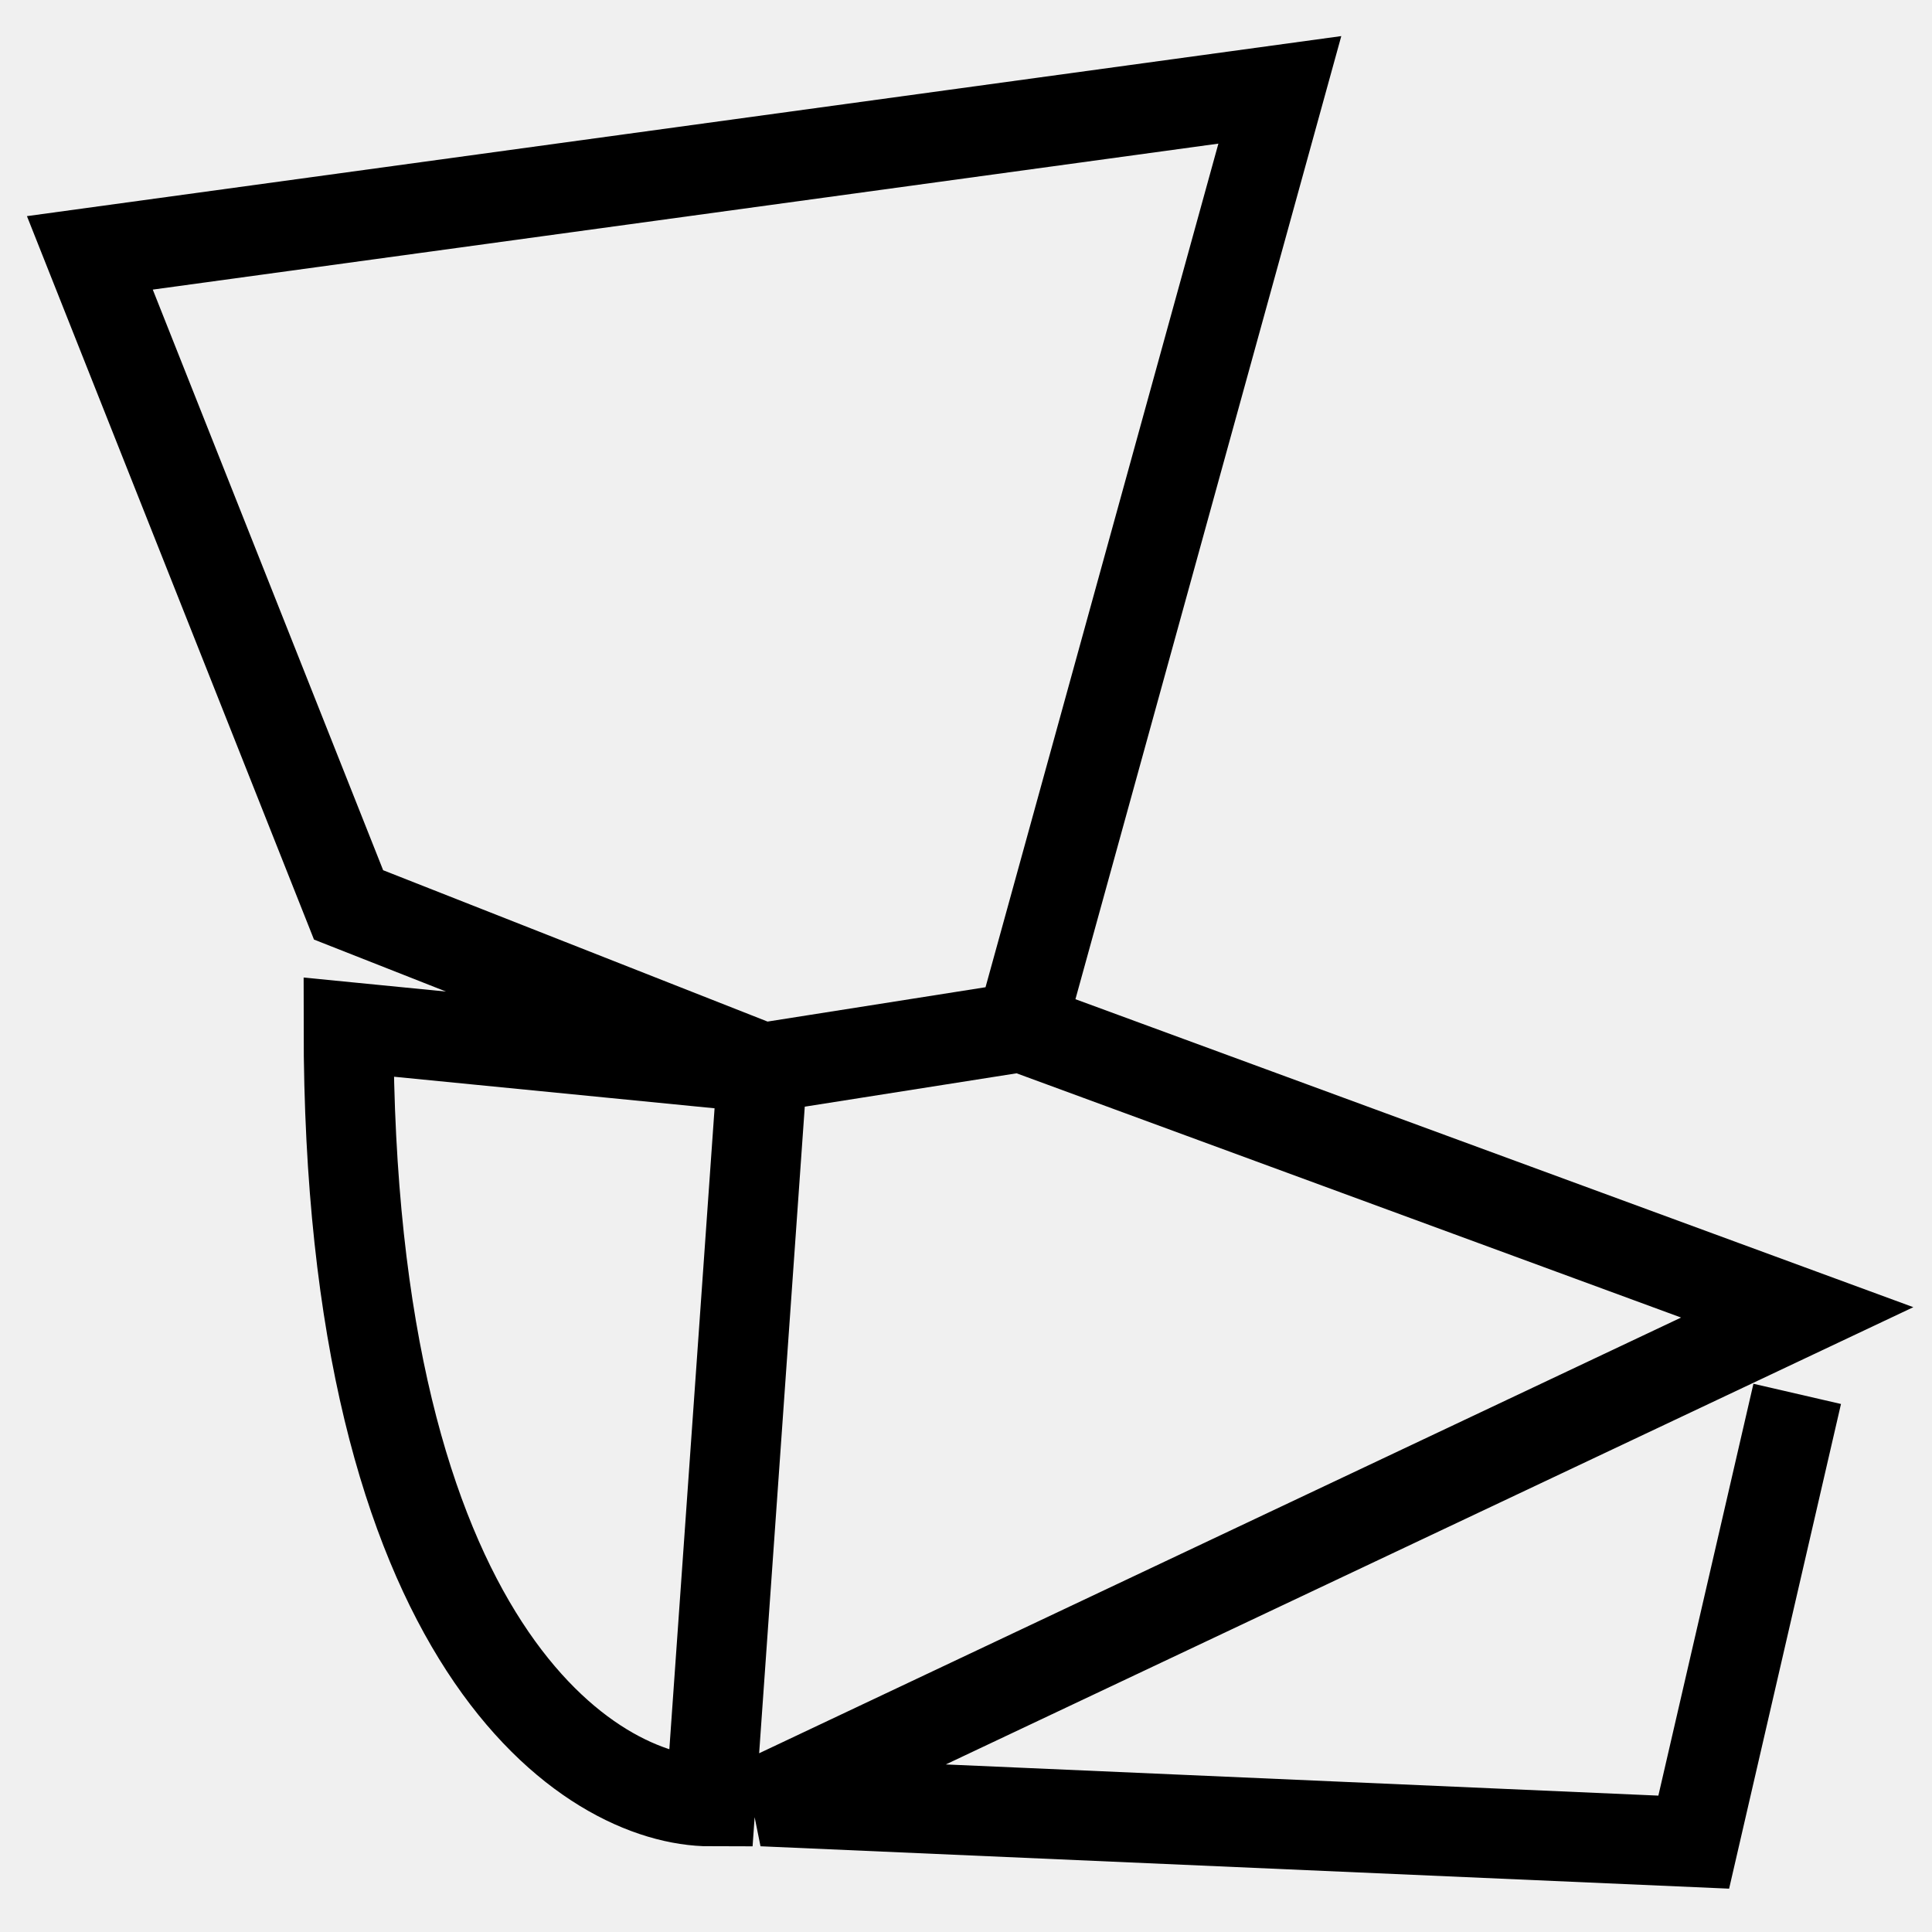
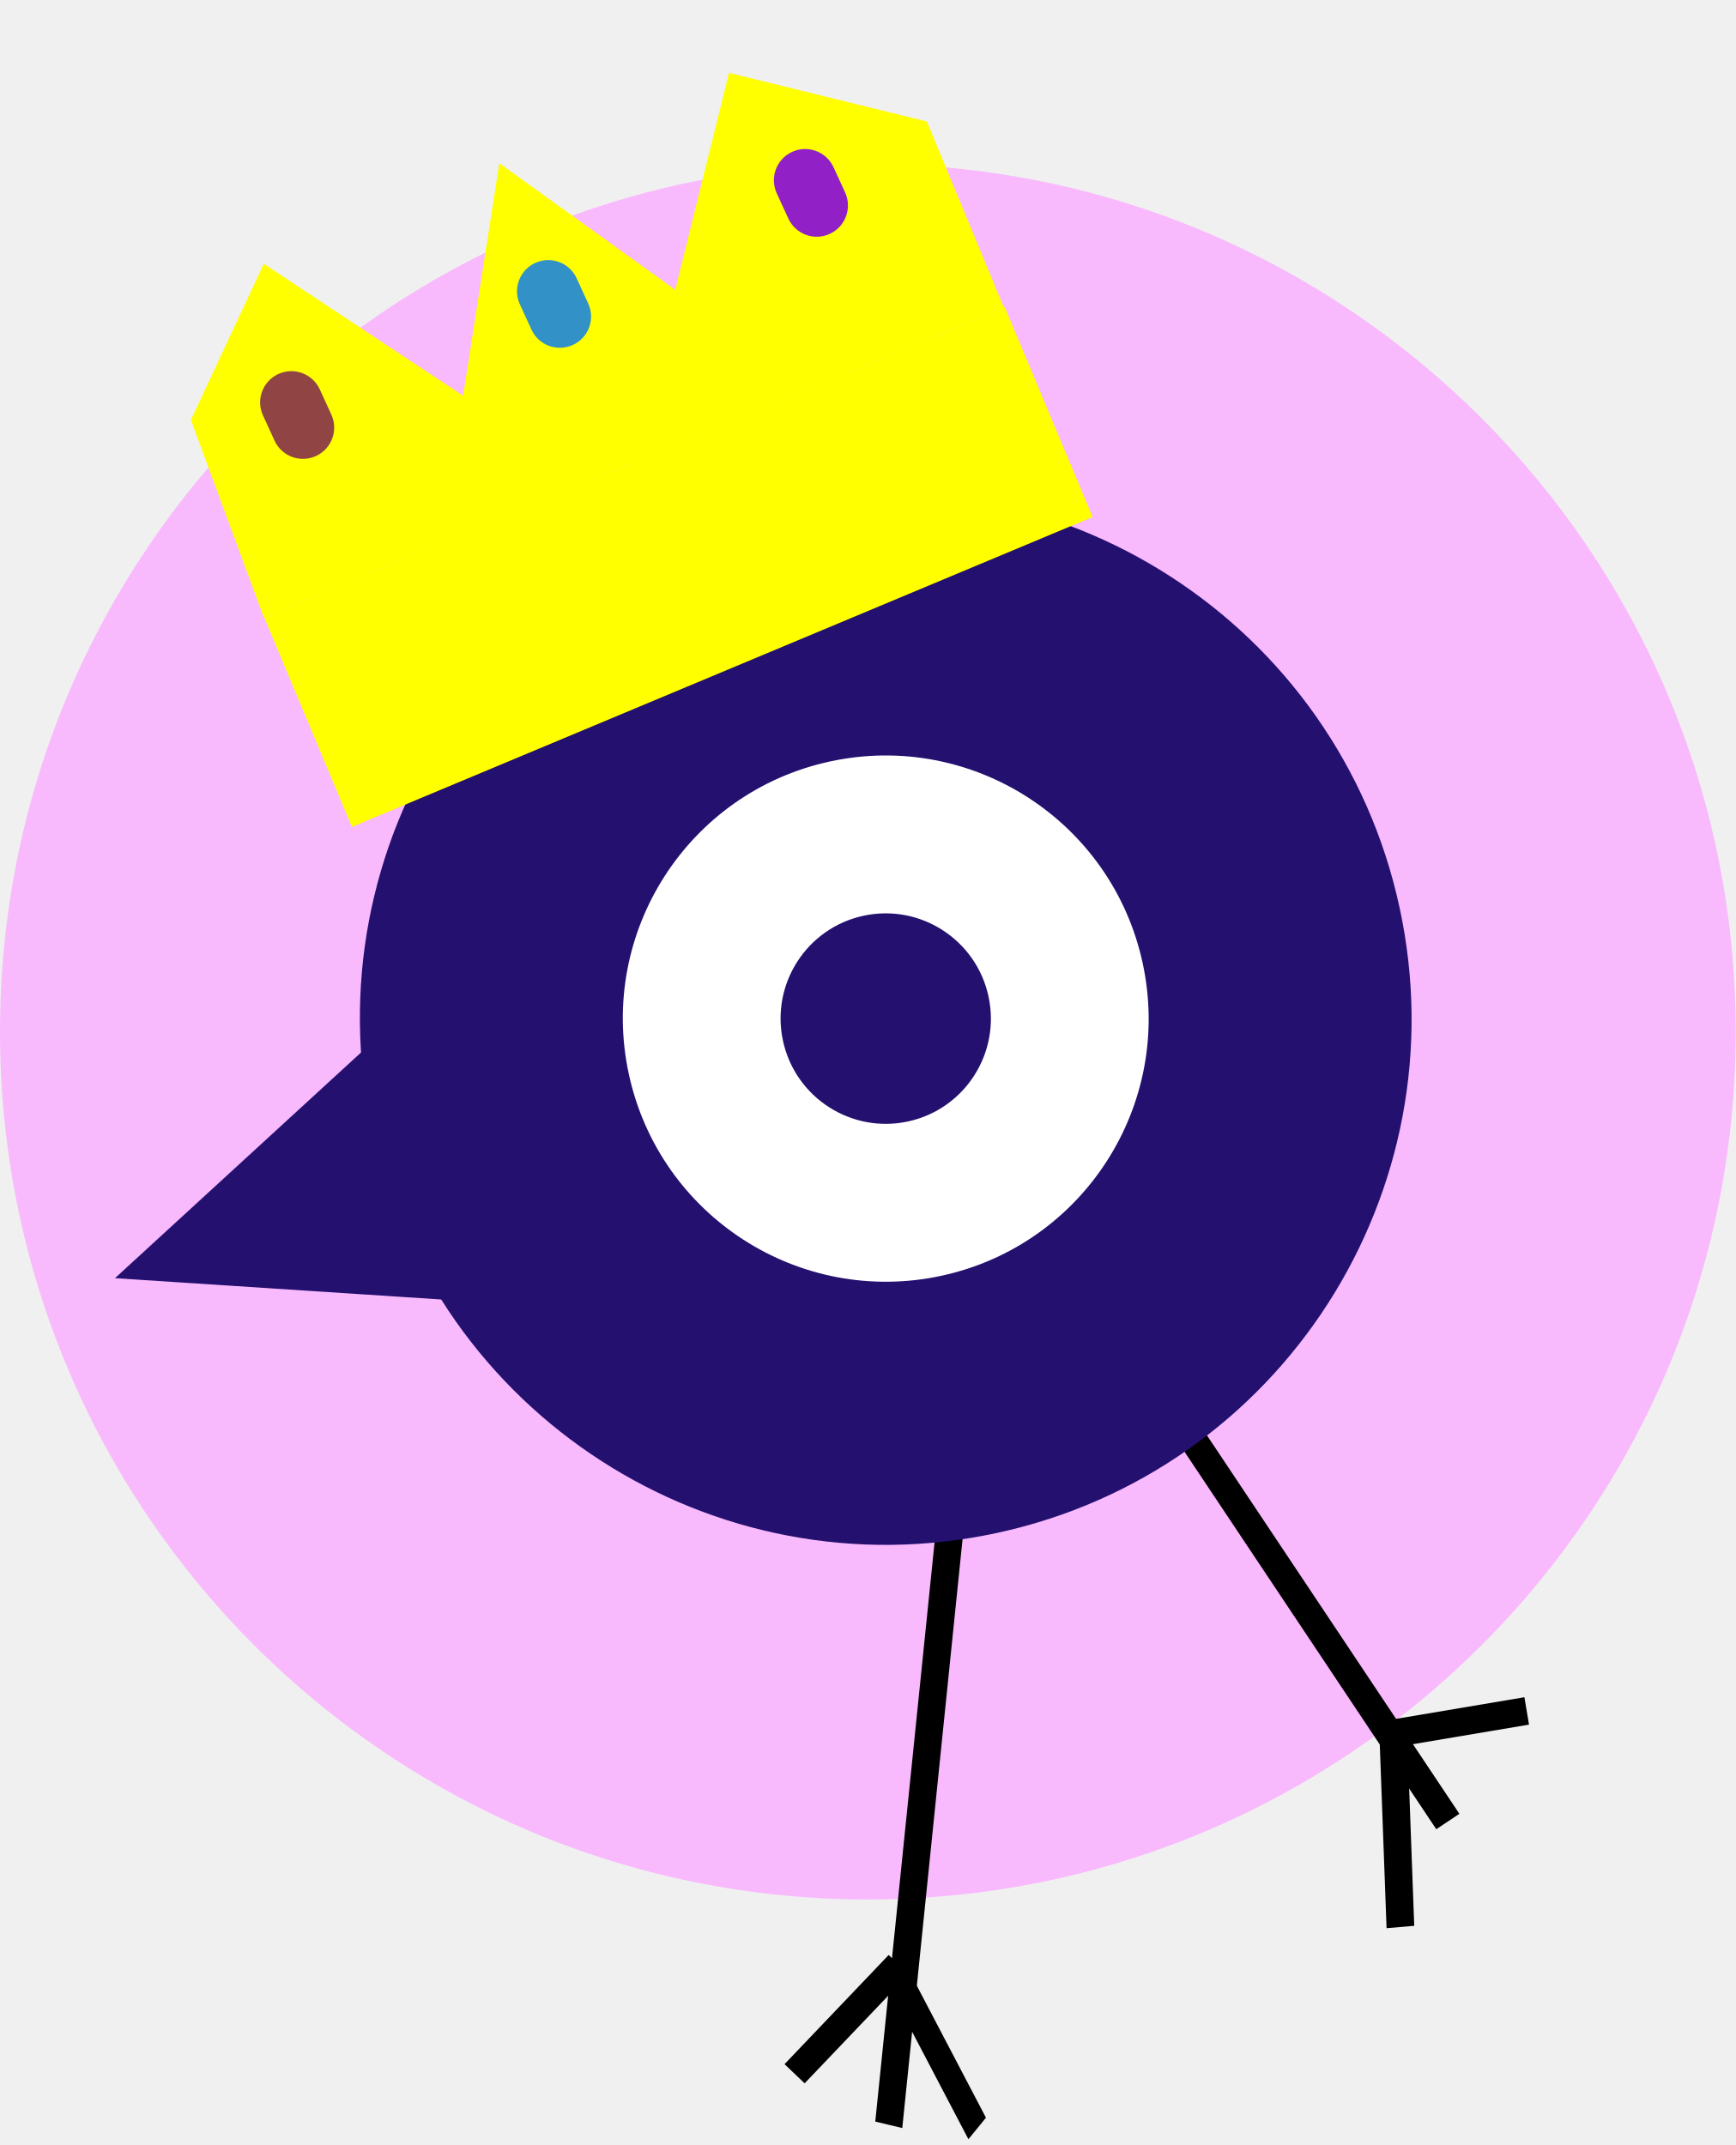
- <svg xmlns="http://www.w3.org/2000/svg" width="43" height="43" viewBox="0 0 43 43" fill="none">
-   <path d="M16.97 23.767L15.818 40.093C13.131 40.093 7.758 36.647 7.758 22.86L16.97 23.767ZM16.97 23.767L7.758 20.14L2 5.628L28.485 2L22.727 22.86M16.97 23.767L22.727 22.86M22.727 22.86L40 29.209L16.97 40.093L37.697 41L40 31.023" stroke="black" stroke-width="2" />
+ <svg xmlns="http://www.w3.org/2000/svg" width="250" height="309" viewBox="0 0 250 309" fill="none">
+   <circle cx="125" cy="148.625" r="125" fill="#F9B9FD" />
+   <line y1="-2" x2="96.158" y2="-2" transform="matrix(-0.101829 0.994802 -0.972474 -0.233013 135.86 209.967)" stroke="black" stroke-width="4" />
+   <line y1="-2" x2="26.695" y2="-2" transform="matrix(0.0368689 0.99932 -0.996291 0.086042 198.728 251.091)" stroke="black" stroke-width="4" />
+   <line x1="219.899" y1="246.469" x2="201.332" y2="249.597" stroke="black" stroke-width="4" />
+   <path d="M208.536 262.398L163.339 194.626" stroke="black" stroke-width="4" />
+   <line x1="129.447" y1="283.005" x2="114.447" y2="298.735" stroke="black" stroke-width="4" />
+   <line y1="-2" x2="23.538" y2="-2" transform="matrix(-0.46399 -0.885841 0.63204 -0.774935 142.012 305.068)" stroke="black" stroke-width="4" />
+   <path d="M16.559 184.129L58.426 145.724L73.25 187.834L16.559 184.129Z" fill="#24106F" />
+   <ellipse cx="75.717" cy="75.806" rx="75.717" ry="75.806" transform="matrix(0.977347 -0.211645 0.211895 0.977292 37.5114 88.6758)" fill="#24106F" />
+   <ellipse cx="37.859" cy="37.903" rx="37.859" ry="37.903" transform="matrix(0.977347 -0.211645 0.211895 0.977292 82.5446 117.707)" fill="white" />
+   <ellipse cx="15.143" cy="15.161" rx="15.143" ry="15.161" transform="matrix(0.977347 -0.211645 0.211895 0.977292 109.564 135.124)" fill="#24106F" />
+   <path d="M71.92 23.512L116.923 55.9L63.397 78.299L71.92 23.512Z" fill="#FFFF00" />
+   <path d="M105 10.499L133.5 17.499L144.597 44.319L91.071 66.719L105 10.499Z" fill="#FFFF00" />
+   <path d="M37.995 38L85.13 69.205L37.995 88.93L27.5 60.5L37.995 38Z" fill="#FFFF00" />
+   <rect x="38.03" y="88.877" width="115.649" height="32.786" transform="rotate(-22.7079 38.0302 88.877)" fill="#FFFF00" />
+   <rect x="36" y="55.754" width="9" height="13" rx="4.5" transform="rotate(-24.6518 36 55.7539)" fill="#914444" />
+   <rect x="73" y="39.754" width="9" height="13" rx="4.5" transform="rotate(-24.6518 73 39.7539)" fill="#3291C6" />
+   <rect x="110" y="23.754" width="9" height="13" rx="4.5" transform="rotate(-24.6518 110 23.7539)" fill="#9121C6" />
</svg>
